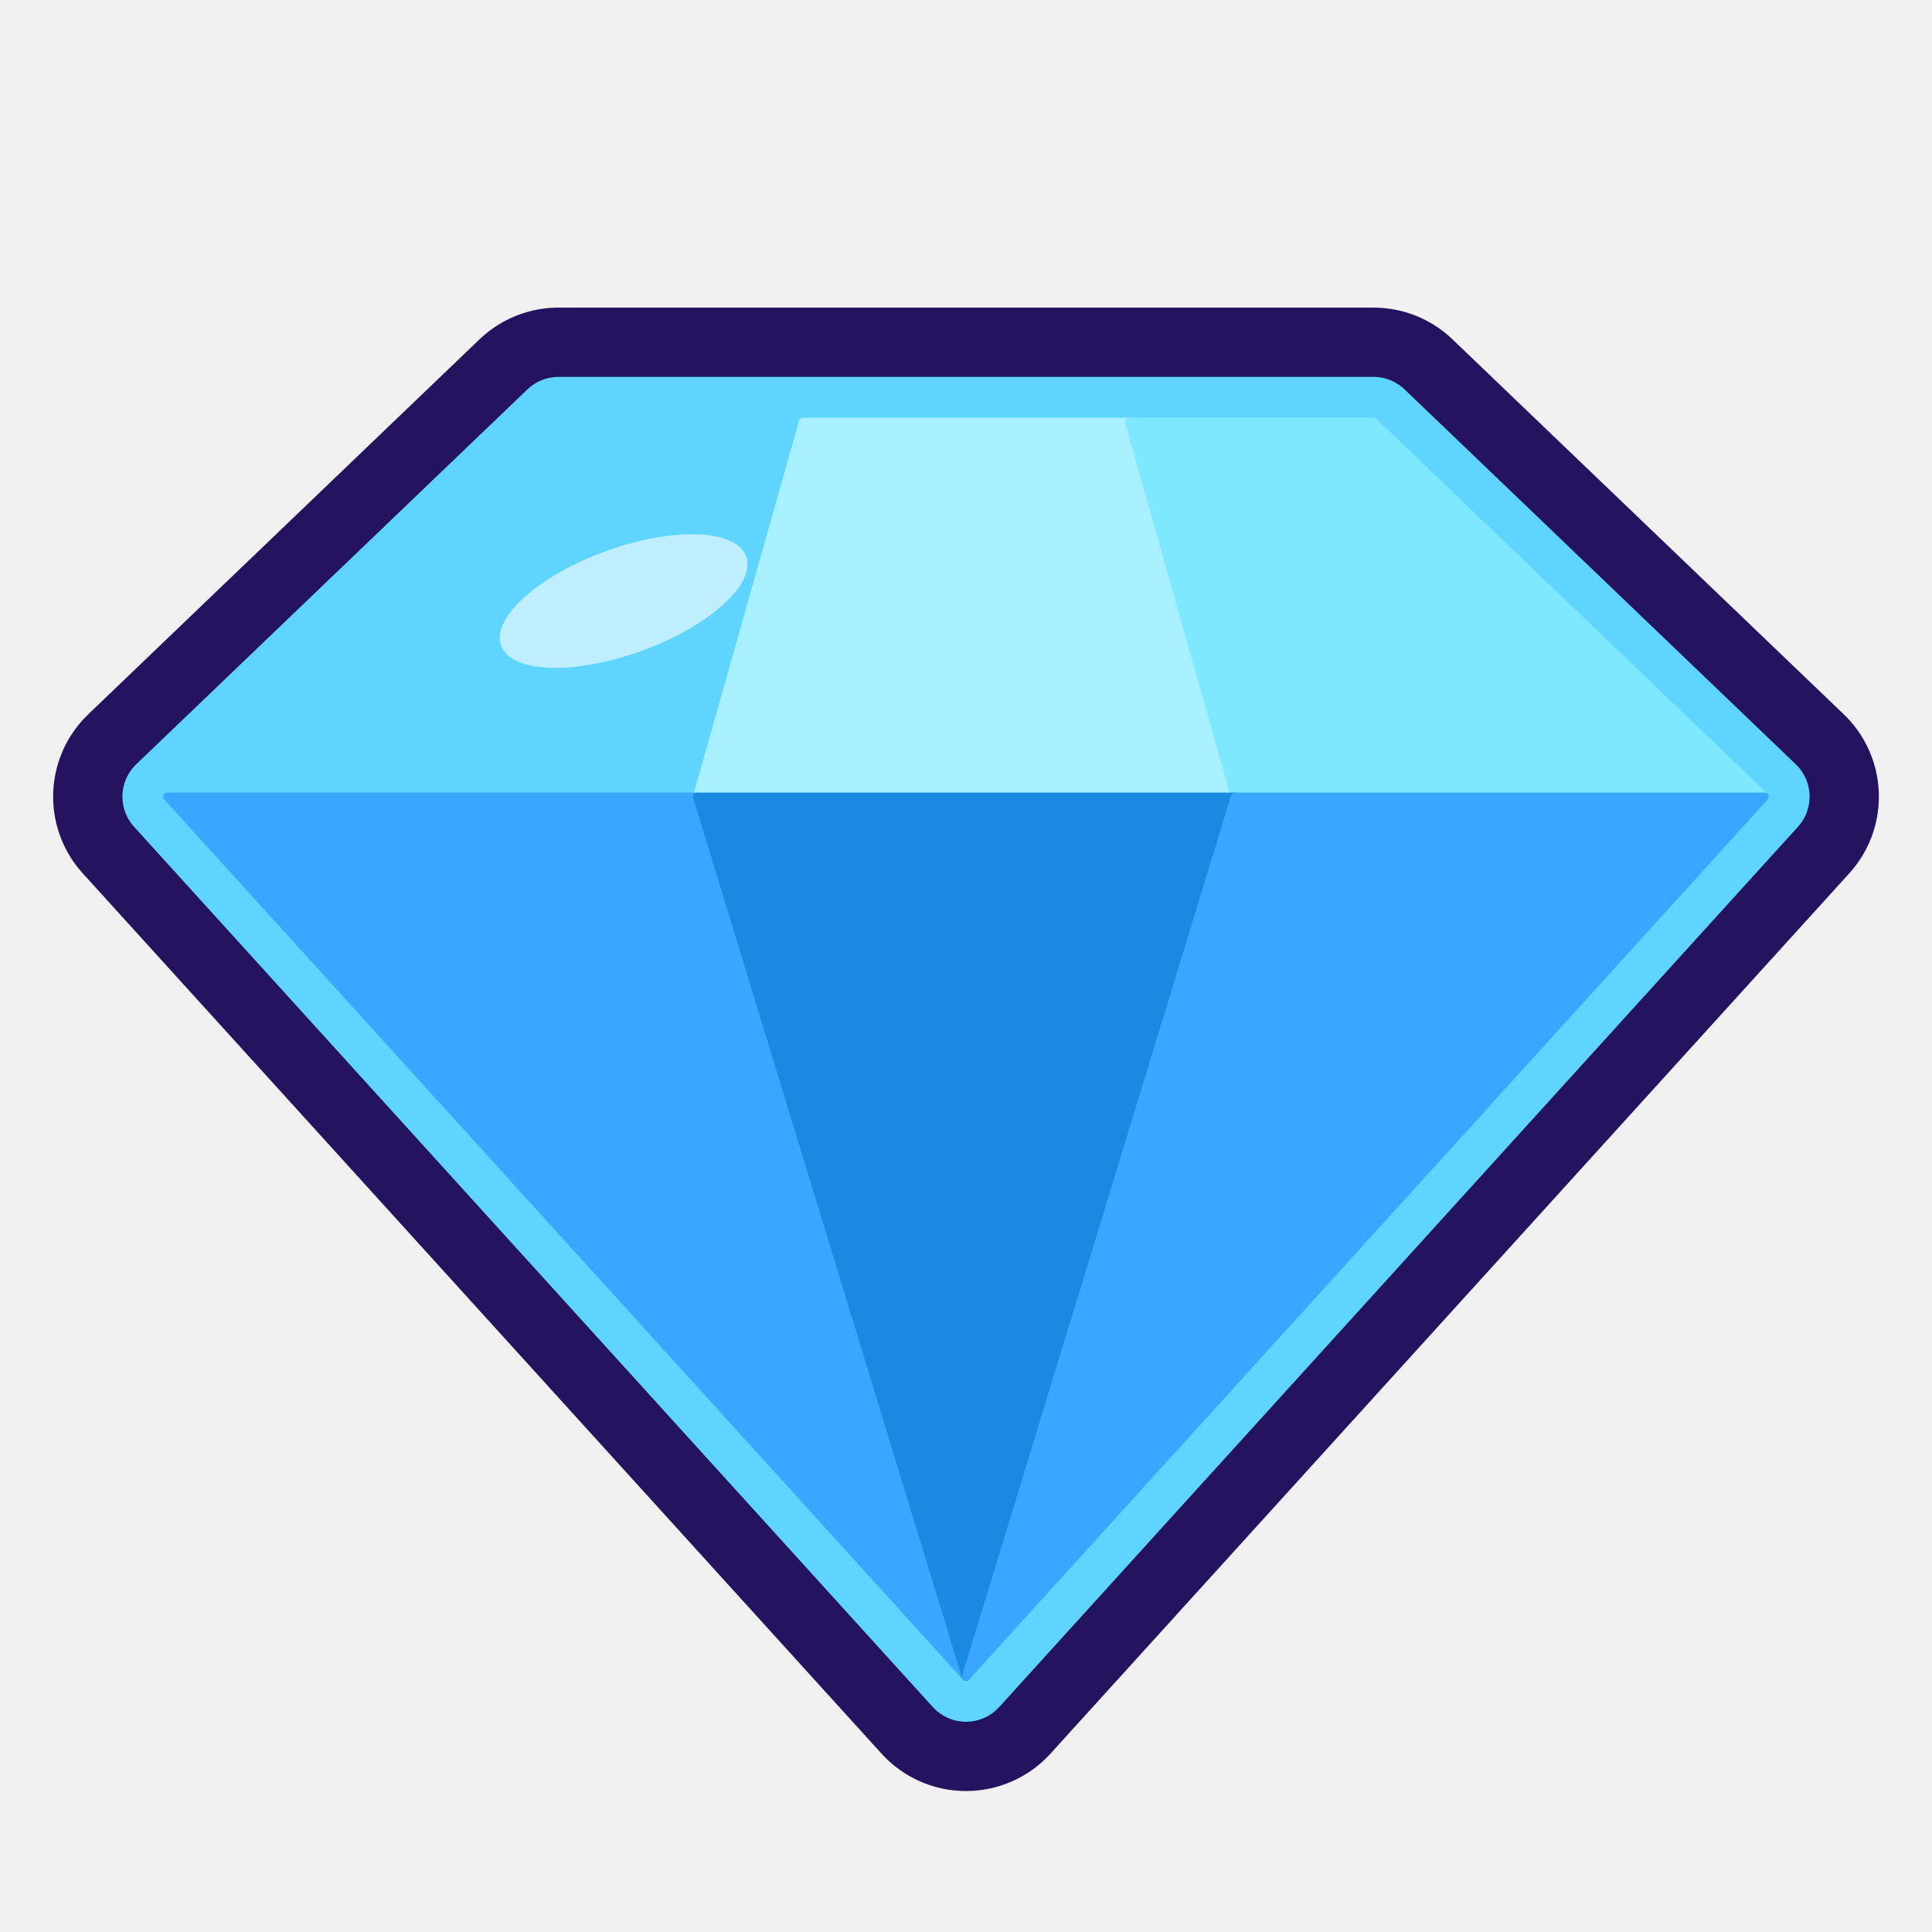
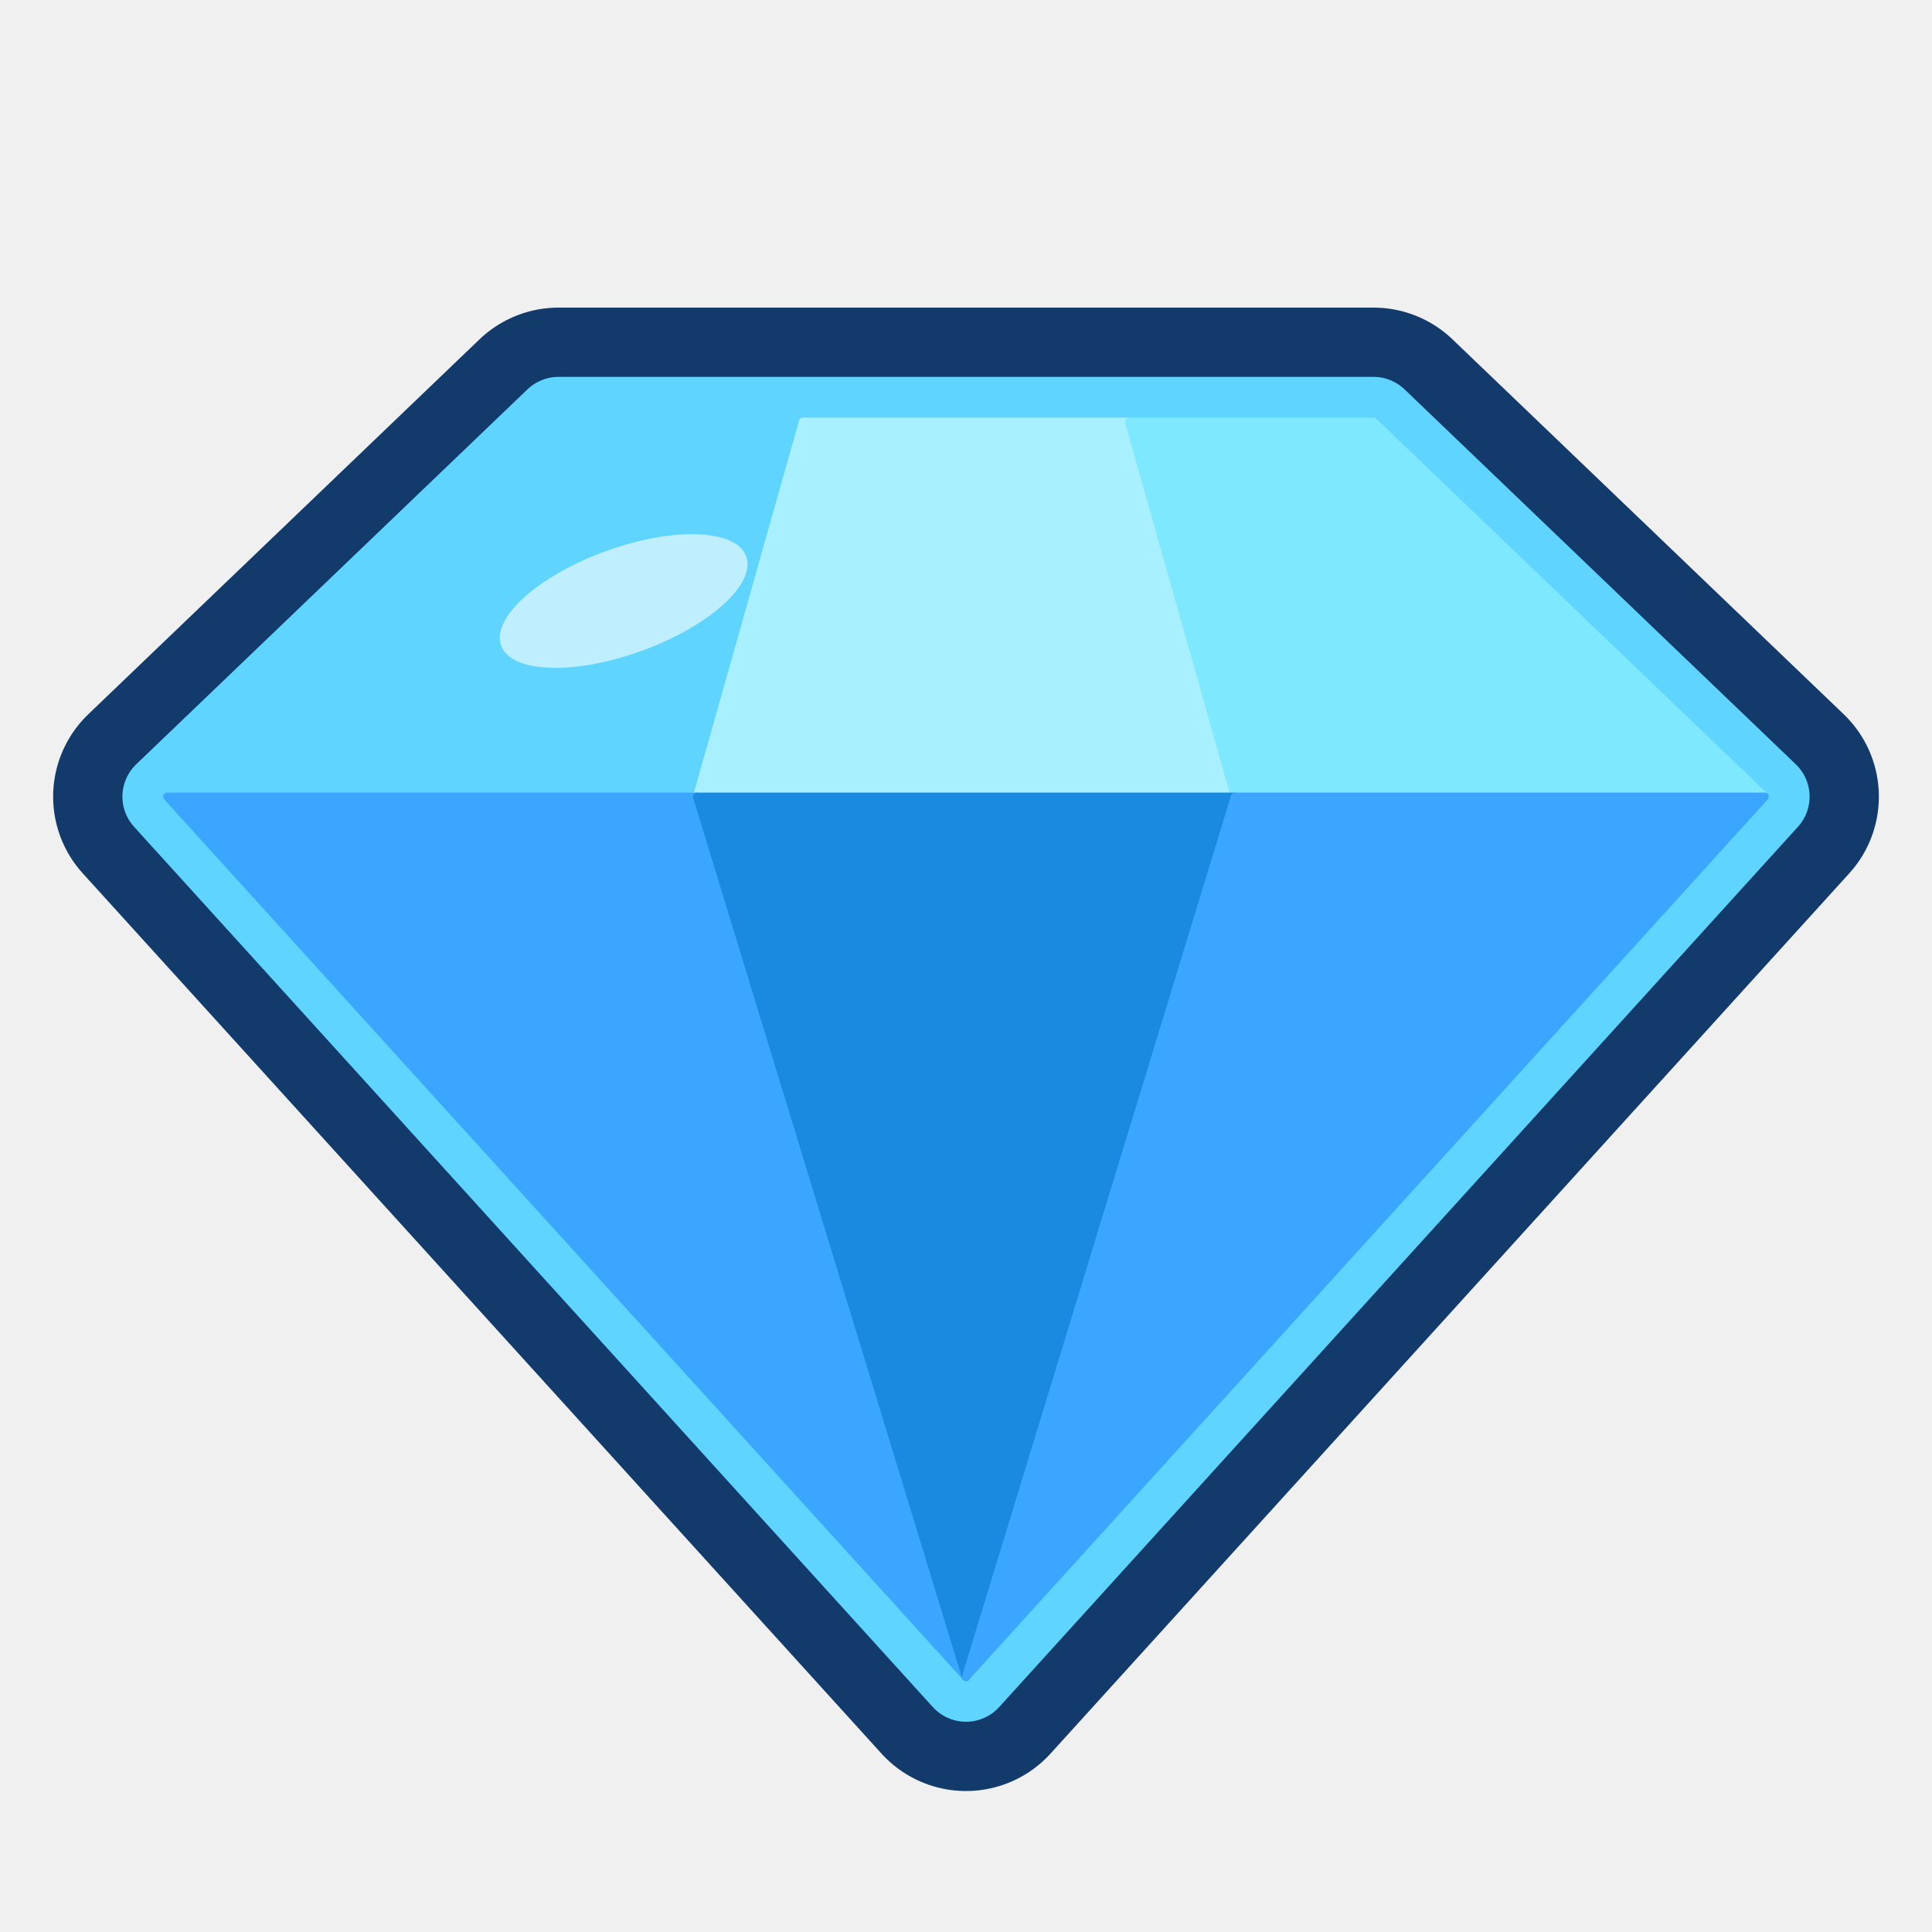
<svg xmlns="http://www.w3.org/2000/svg" width="160" height="160" viewBox="0 0 512 512">
  <g transform="translate(256 250) scale(1.08)">
-     <polygon points="-100,-128 100,-128 196,-36 0,180 -196,-36" fill="#24135f" stroke="#24135f" stroke-width="56" stroke-linejoin="round" stroke-linecap="round" />
+     <polygon points="-100,-128 100,-128 196,-36 0,180 -196,-36" fill="#123a6b" stroke="#123a6b" stroke-width="56" stroke-linejoin="round" stroke-linecap="round" />
  </g>
  <g transform="translate(256 250) scale(1.08)">
    <polygon points="-100,-128 100,-128 196,-36 0,180 -196,-36" fill="#5fd4ff" stroke="#5fd4ff" stroke-width="22" stroke-linejoin="round" stroke-linecap="round" />
  </g>
  <g transform="translate(256 250) scale(1.08)">
    <polygon points="-100,-128 -40,-128 -66,-36 -196,-36" fill="#5fd4ff" stroke="#5fd4ff" stroke-width="2" stroke-linejoin="round" stroke-linecap="round" />
  </g>
  <g transform="translate(256 250) scale(1.08)">
    <polygon points="-40,-128 40,-128 66,-36 -66,-36" fill="#a8f0ff" stroke="#a8f0ff" stroke-width="2" stroke-linejoin="round" stroke-linecap="round" />
  </g>
  <g transform="translate(256 250) scale(1.08)">
    <polygon points="40,-128 100,-128 196,-36 66,-36" fill="#7ee8ff" stroke="#7ee8ff" stroke-width="2" stroke-linejoin="round" stroke-linecap="round" />
  </g>
  <g transform="translate(256 250) scale(1.08)">
    <polygon points="-196,-36 -66,-36 0,180" fill="#3aa6ff" stroke="#3aa6ff" stroke-width="2" stroke-linejoin="round" stroke-linecap="round" />
  </g>
  <g transform="translate(256 250) scale(1.08)">
    <polygon points="-66,-36 66,-36 0,180" fill="#1a8ae0" stroke="#1a8ae0" stroke-width="2" stroke-linejoin="round" stroke-linecap="round" />
  </g>
  <g transform="translate(256 250) scale(1.08)">
    <polygon points="66,-36 196,-36 0,180" fill="#3aa6ff" stroke="#3aa6ff" stroke-width="2" stroke-linejoin="round" stroke-linecap="round" />
  </g>
  <g transform="translate(256 250) scale(1.08)">
    <ellipse cx="-84" cy="-84" rx="32" ry="13" transform="rotate(-20 -84 -84)" fill="#ffffff" opacity="0.6" />
  </g>
</svg>
